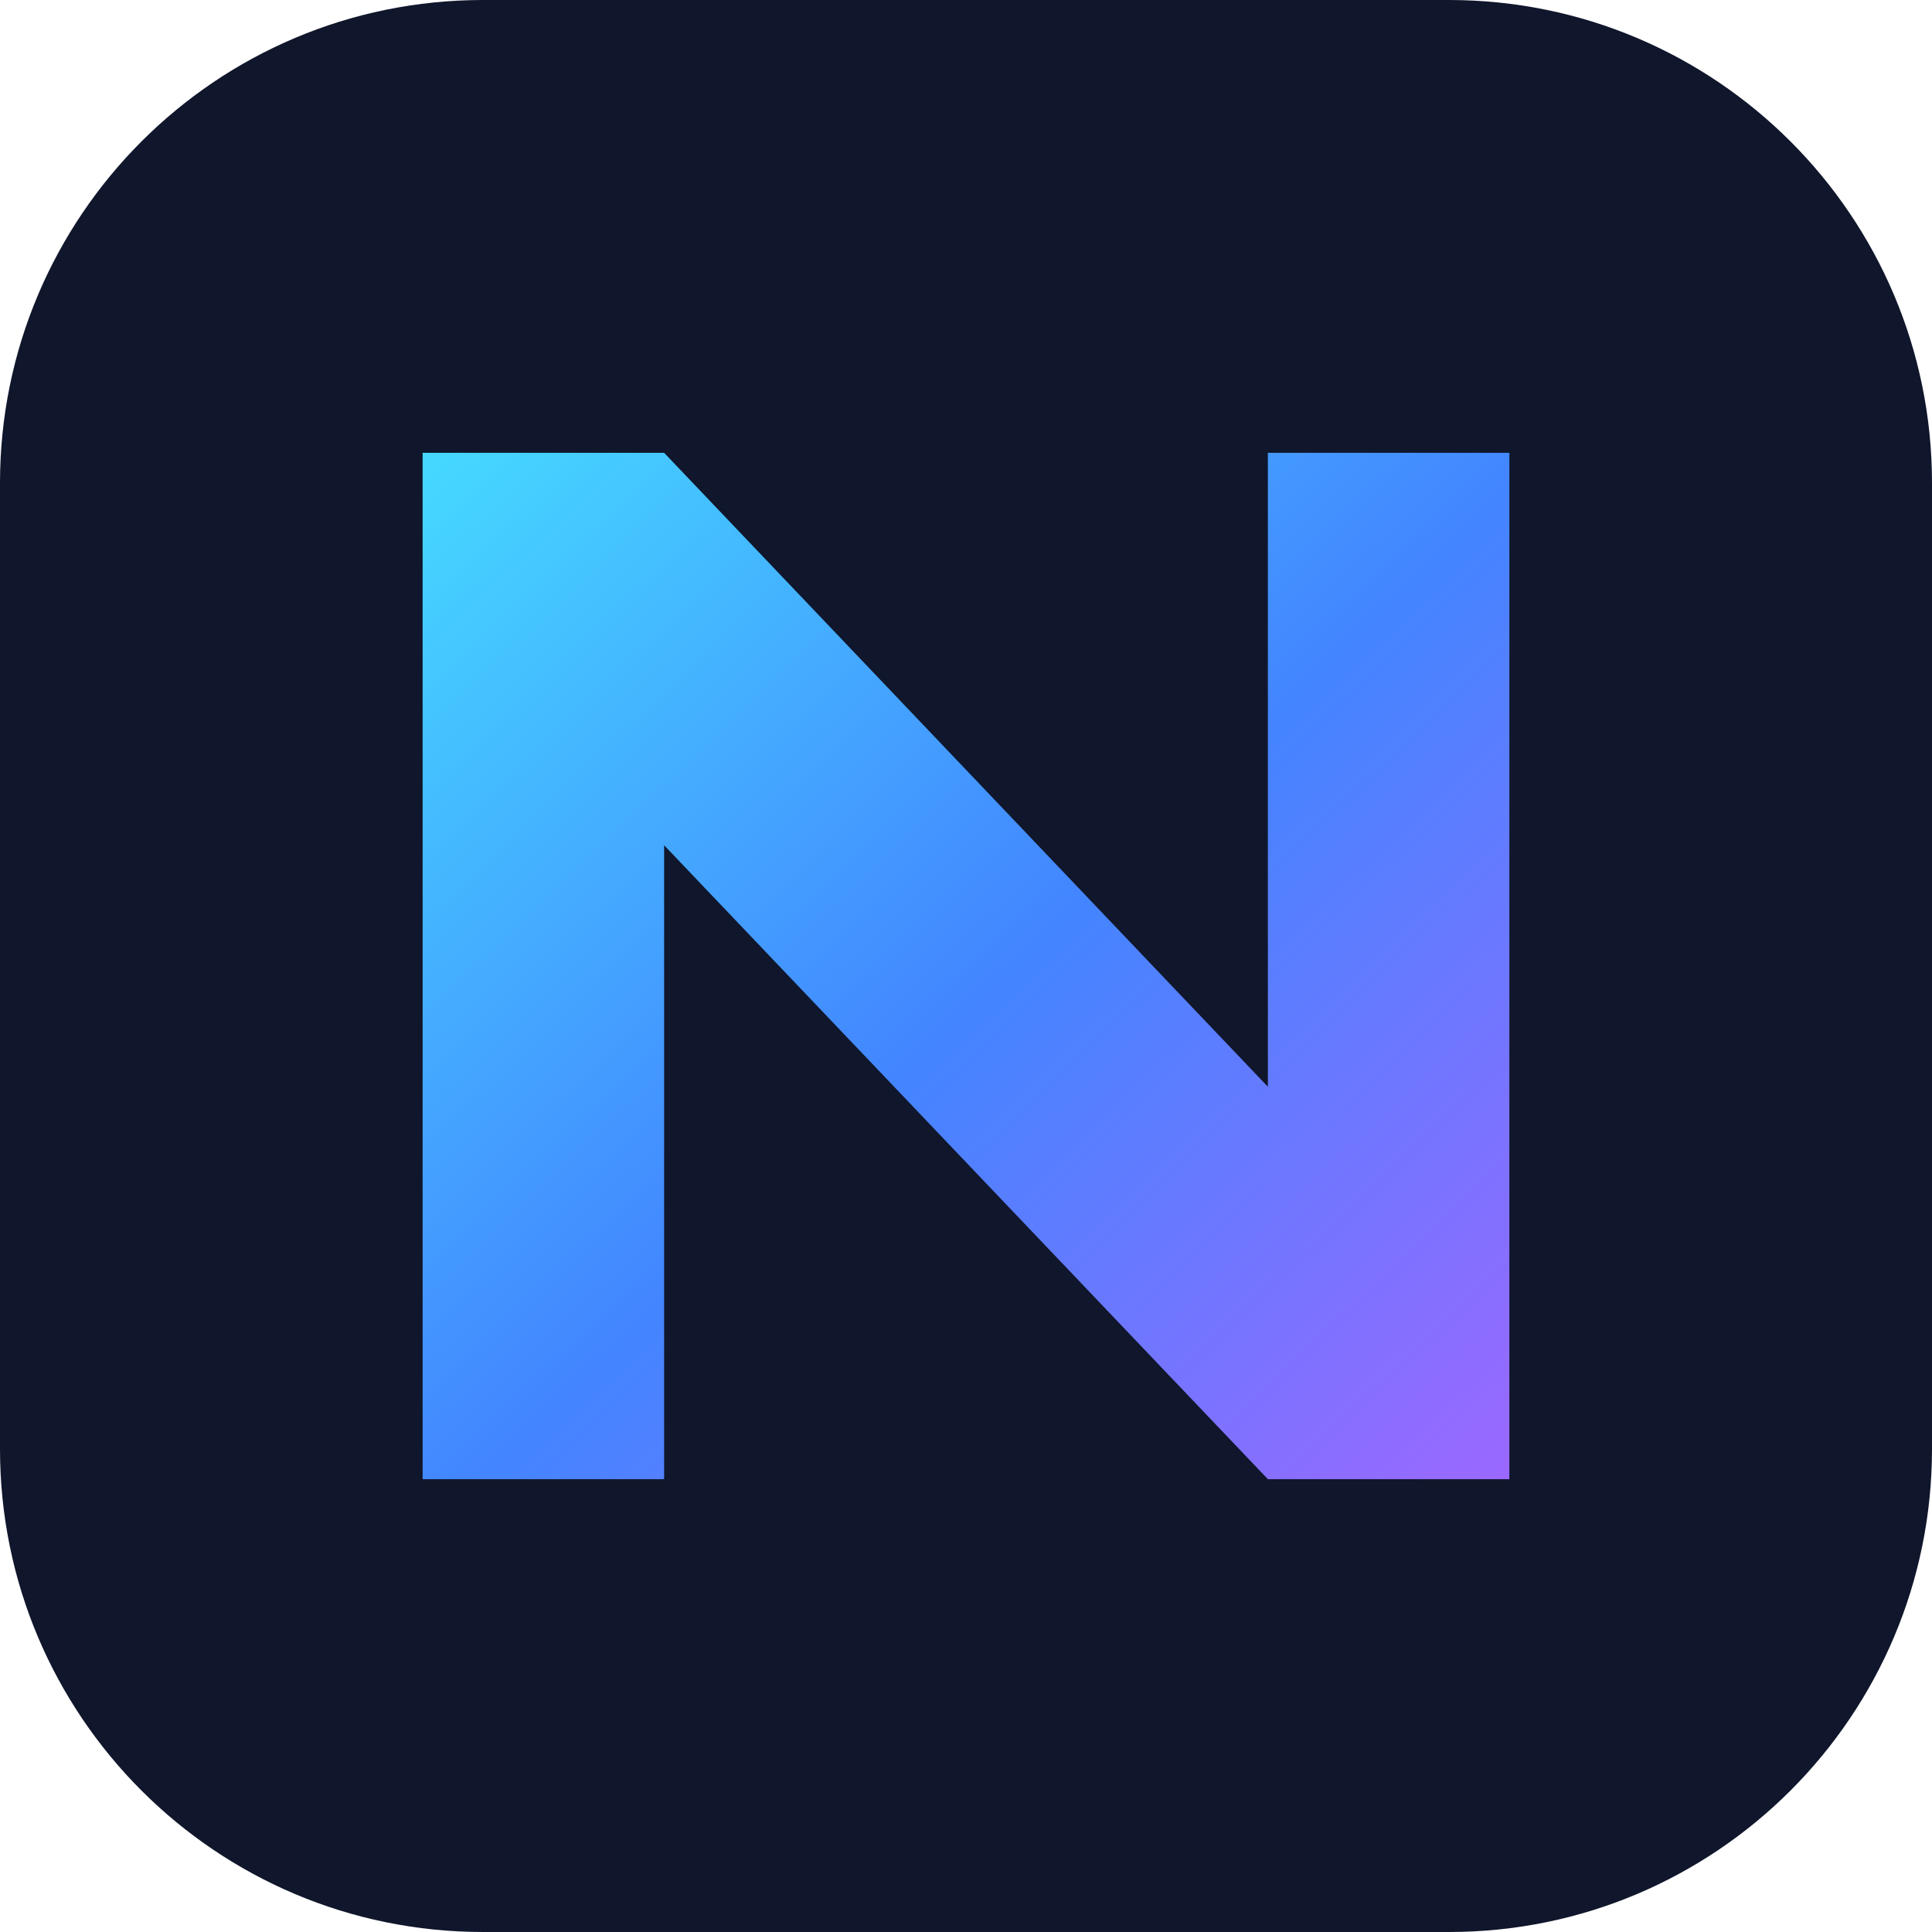
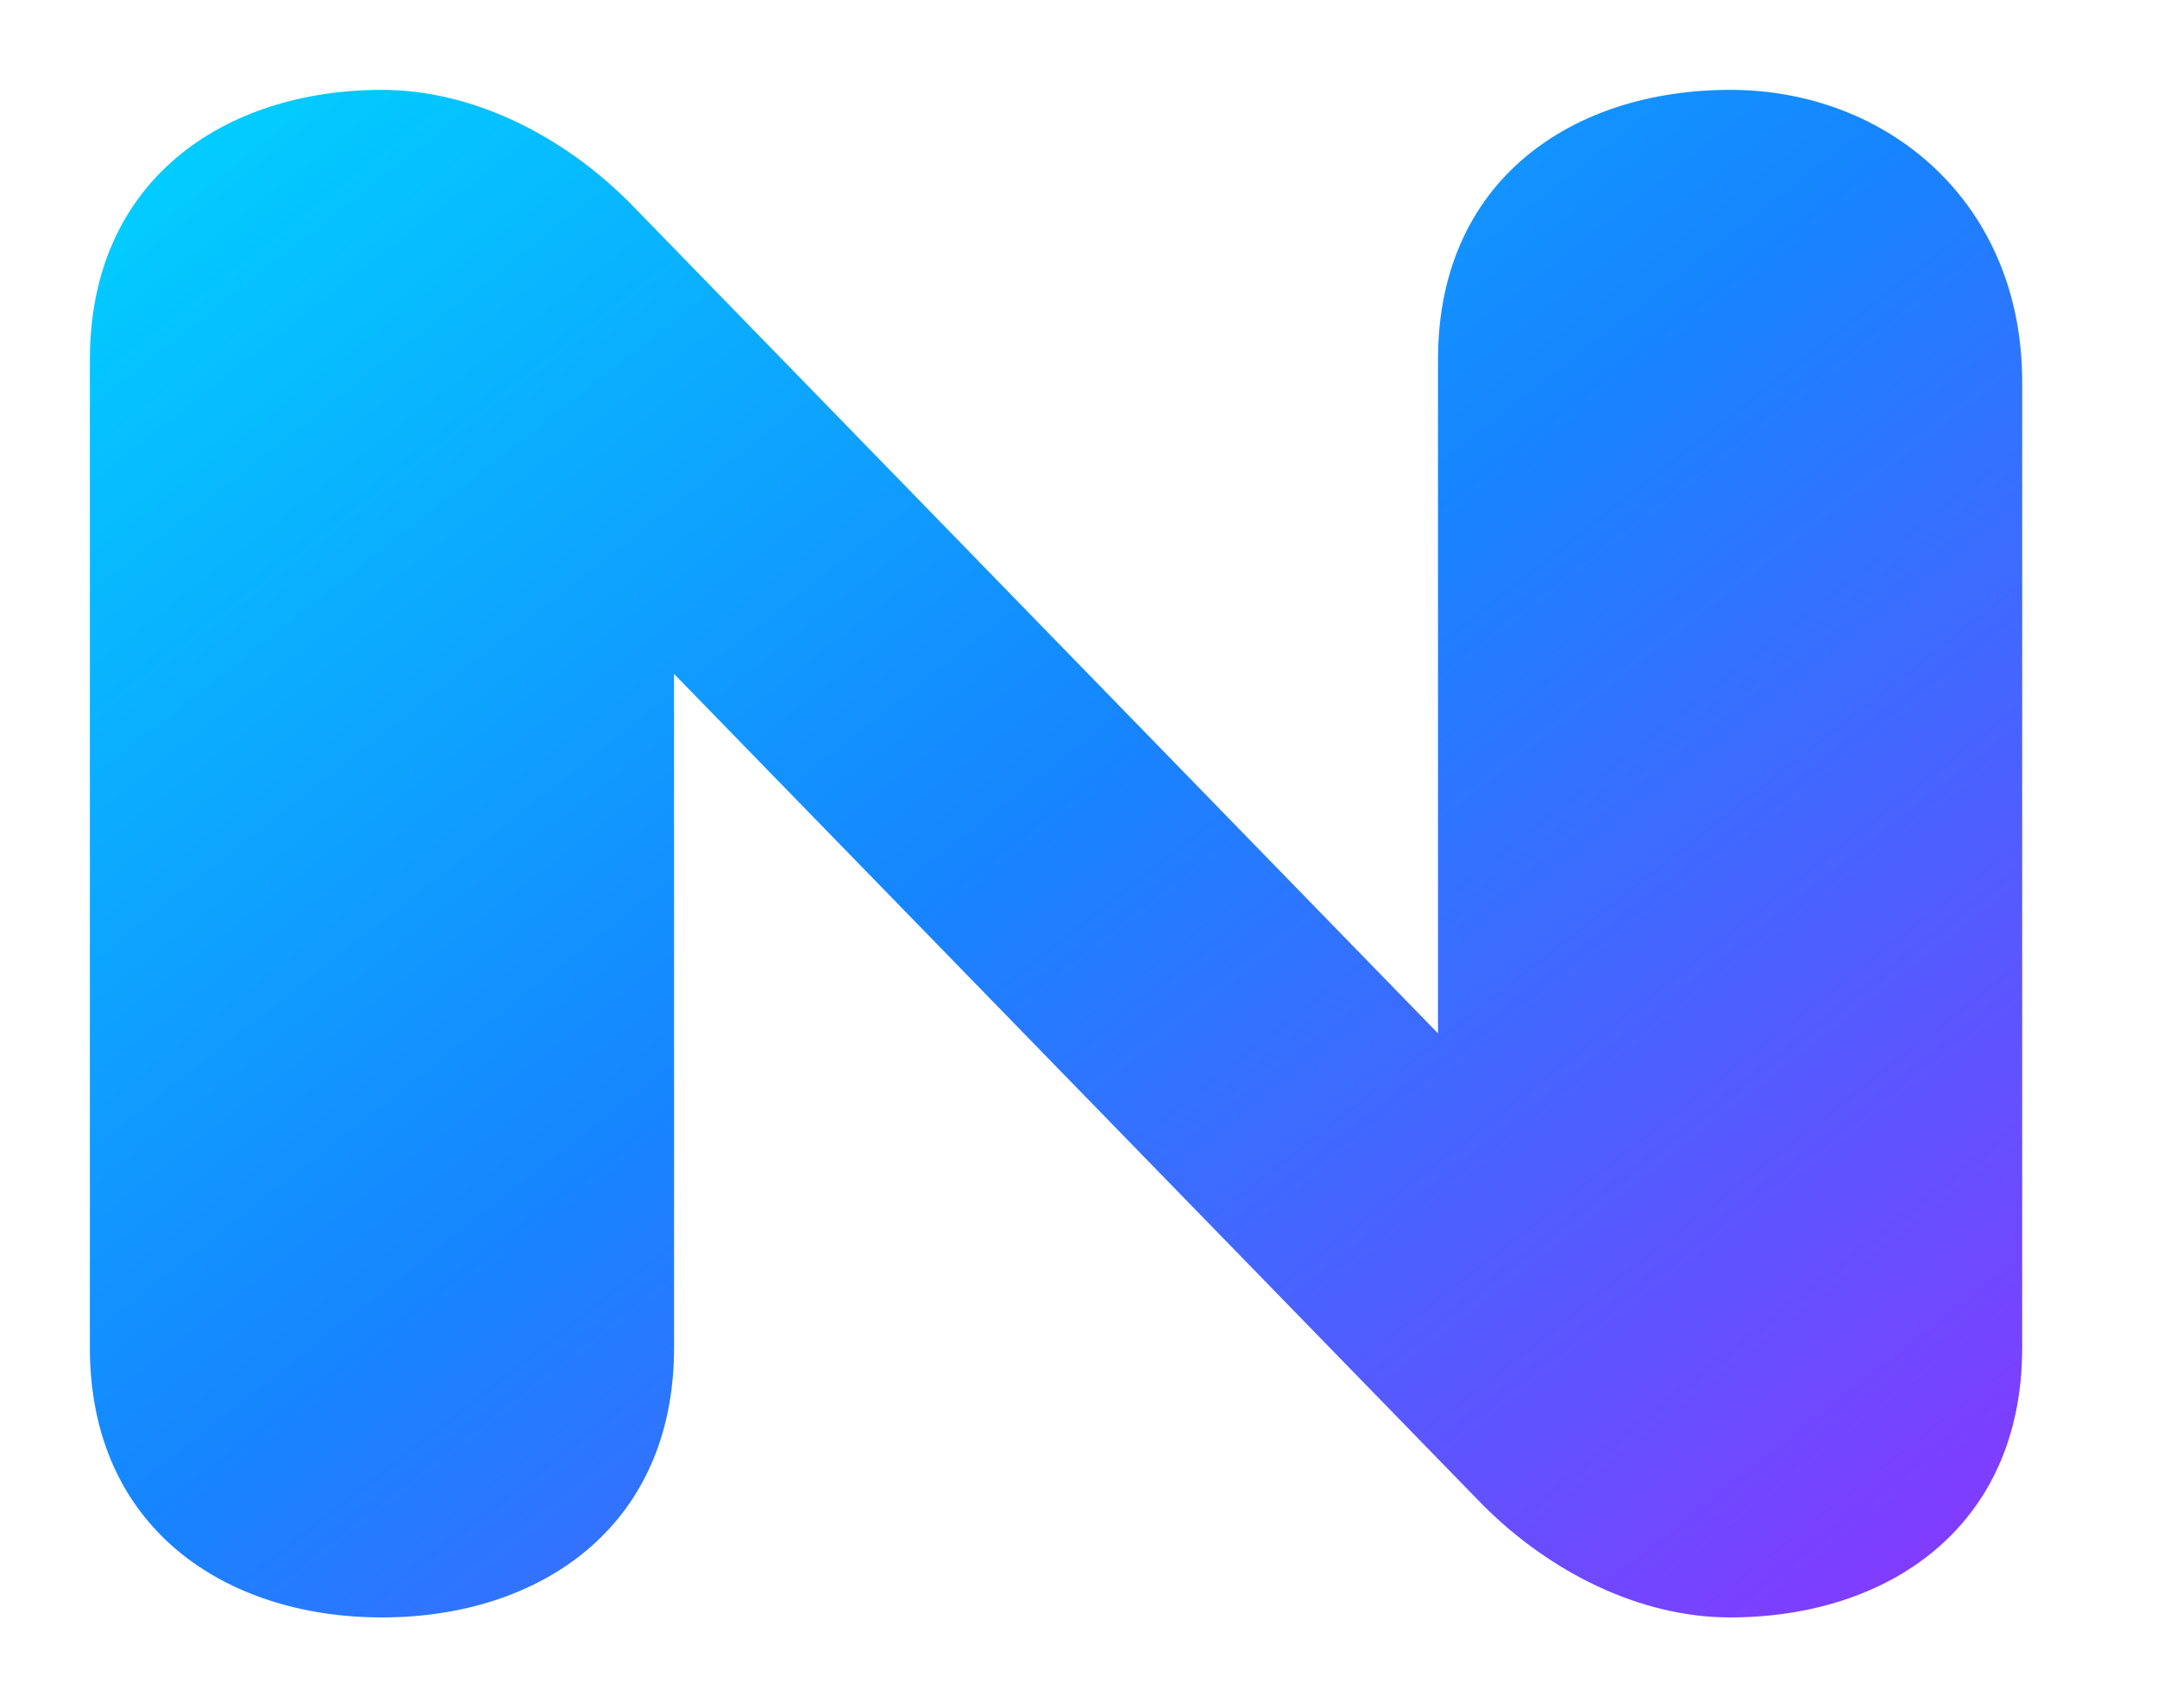
- <svg xmlns="http://www.w3.org/2000/svg" viewBox="0 0 64 64">
+ <svg xmlns="http://www.w3.org/2000/svg" viewBox="0 0 96 76">
  <defs>
    <linearGradient id="g" x1="0" y1="0" x2="1" y2="1">
-       <stop offset="0" stop-color="#45d9ff" />
-       <stop offset=".52" stop-color="#4385ff" />
-       <stop offset="1" stop-color="#9b68ff" />
+       <stop offset="0" stop-color="#00d4ff" />
+       <stop offset=".48" stop-color="#1685ff" />
+       <stop offset="1" stop-color="#8b35ff" />
    </linearGradient>
  </defs>
-   <rect width="64" height="64" rx="16" fill="#10162b" />
-   <path d="M14 49V15h8l20 21V15h8v34h-8L22 28v21z" fill="url(#g)" />
+   <path d="M4 60V16c0-8 6-12 13-12 4 0 8 2 11 5l36 37V16c0-8 6-12 13-12s13 5 13 13v43c0 8-6 12-13 12-4 0-8-2-11-5L30 30v30c0 8-6 12-13 12S4 68 4 60Z" fill="url(#g)" />
</svg>
